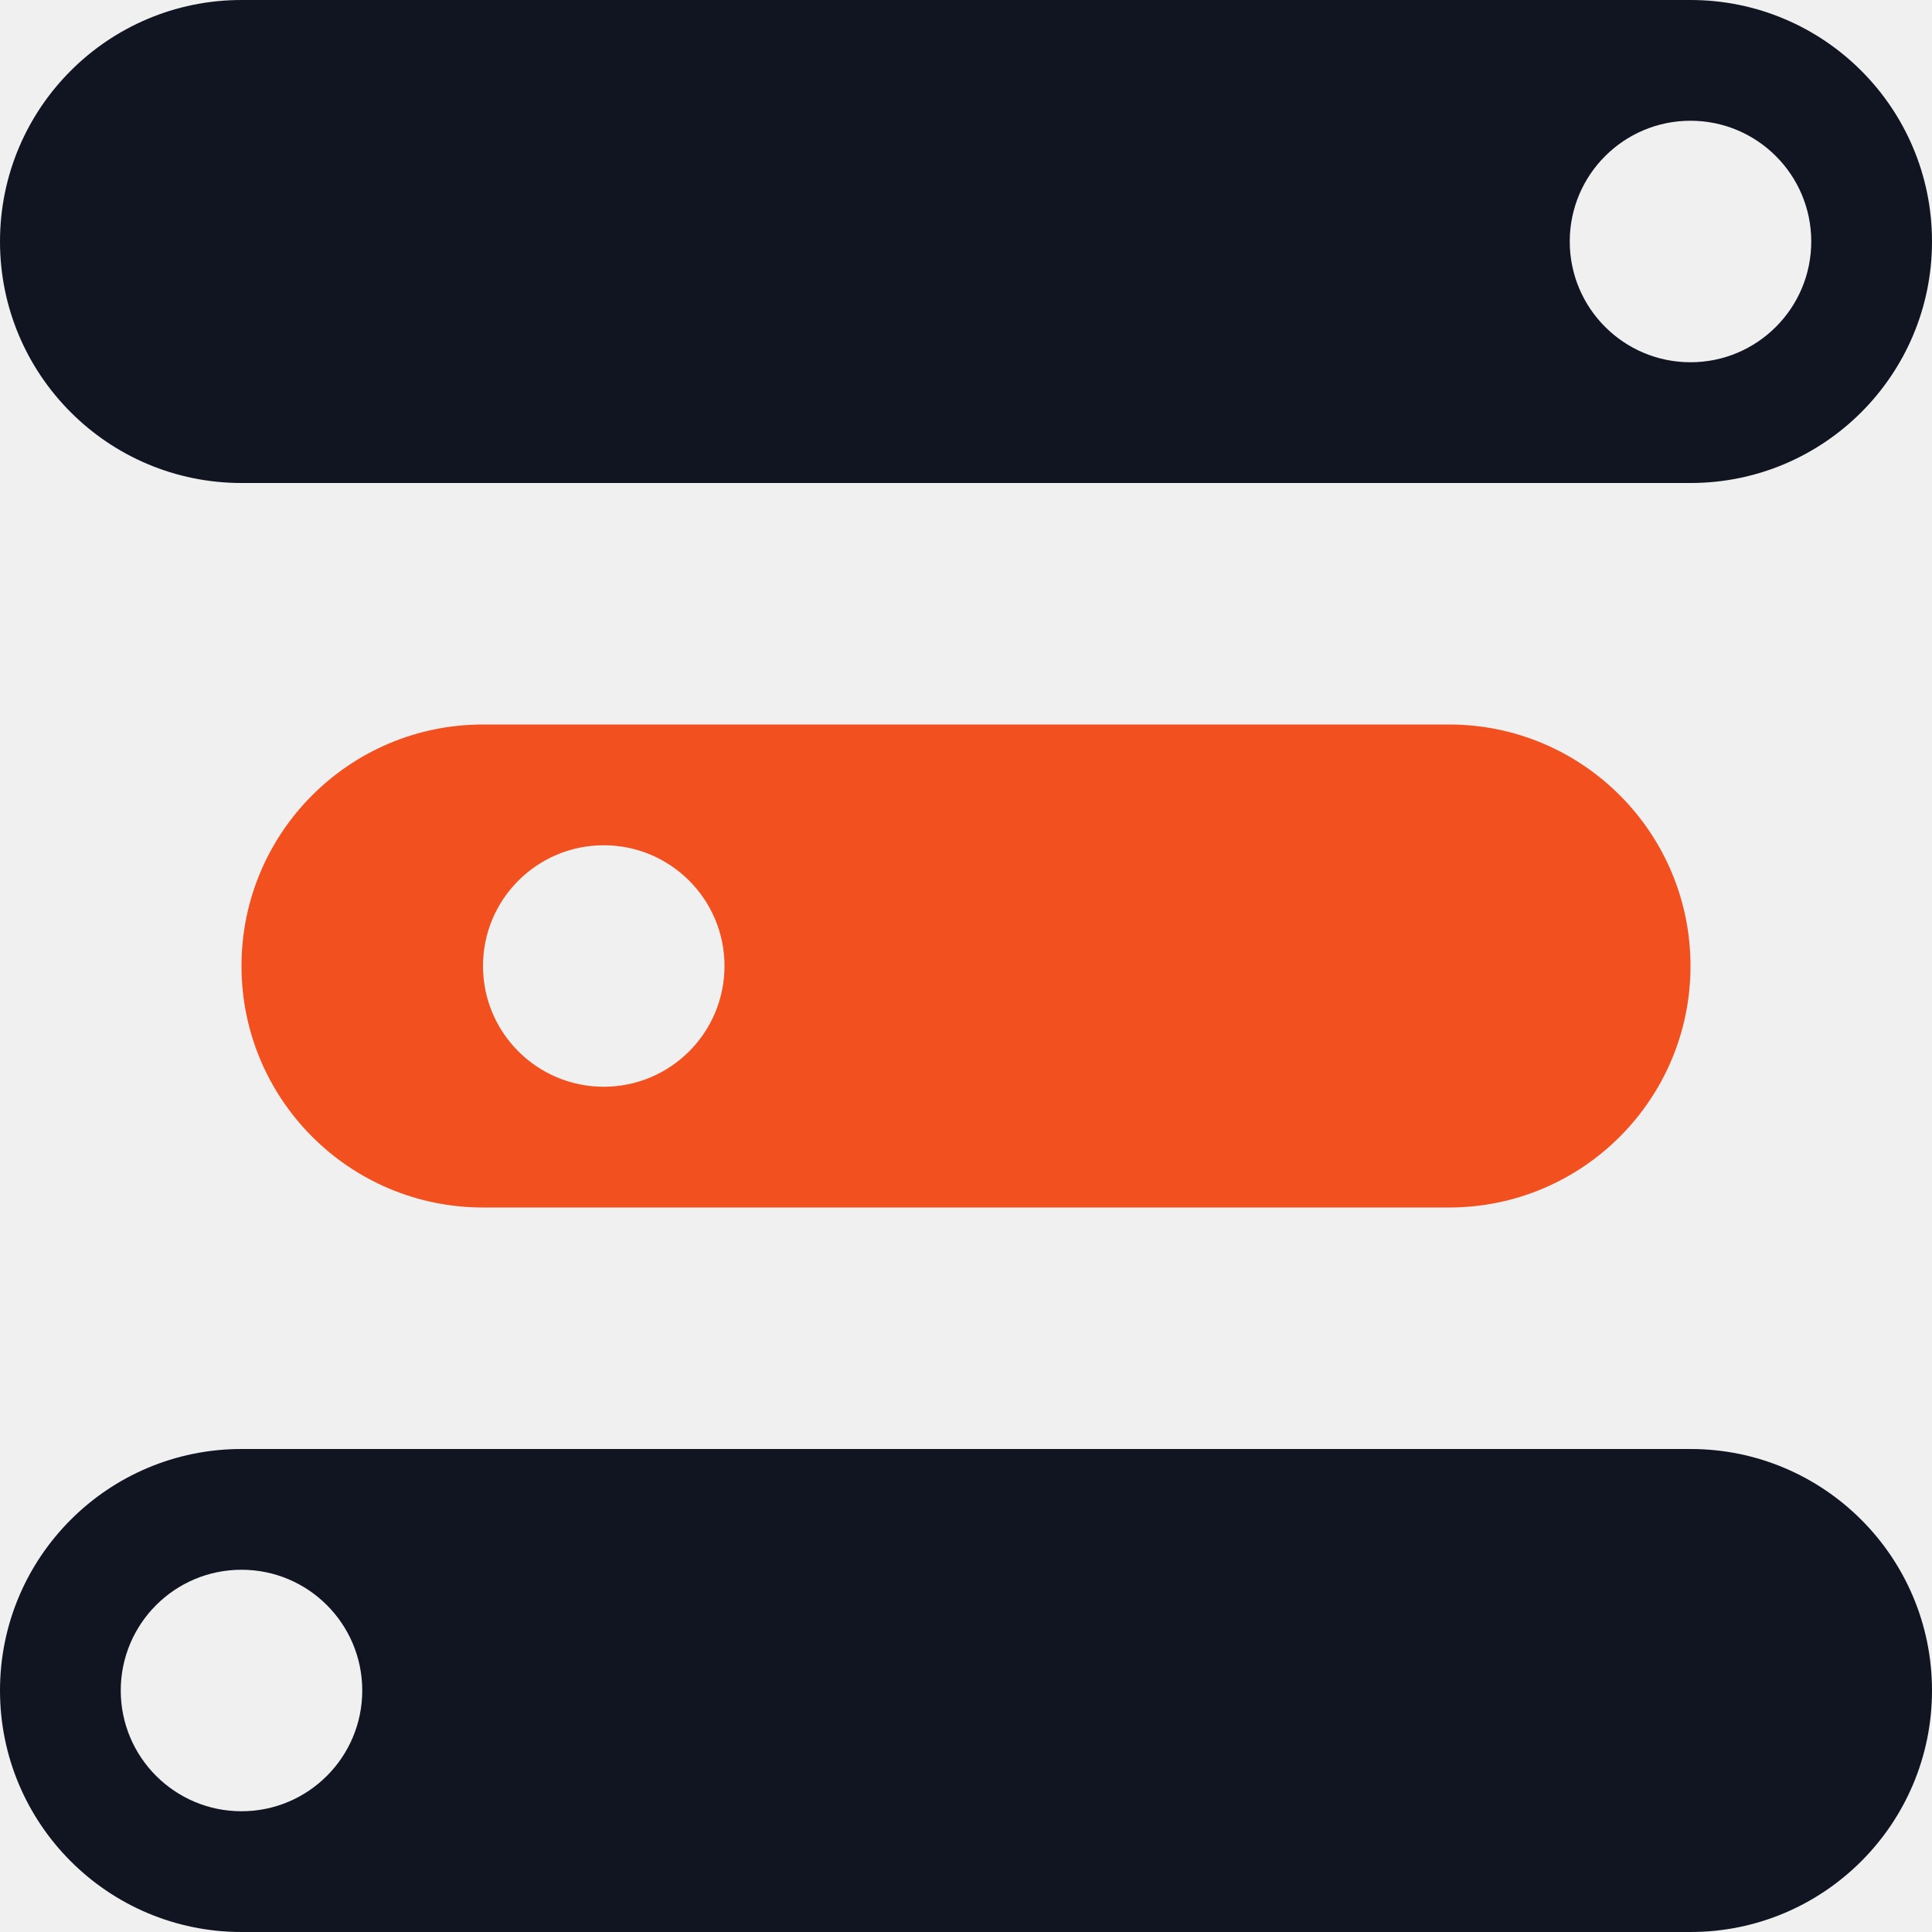
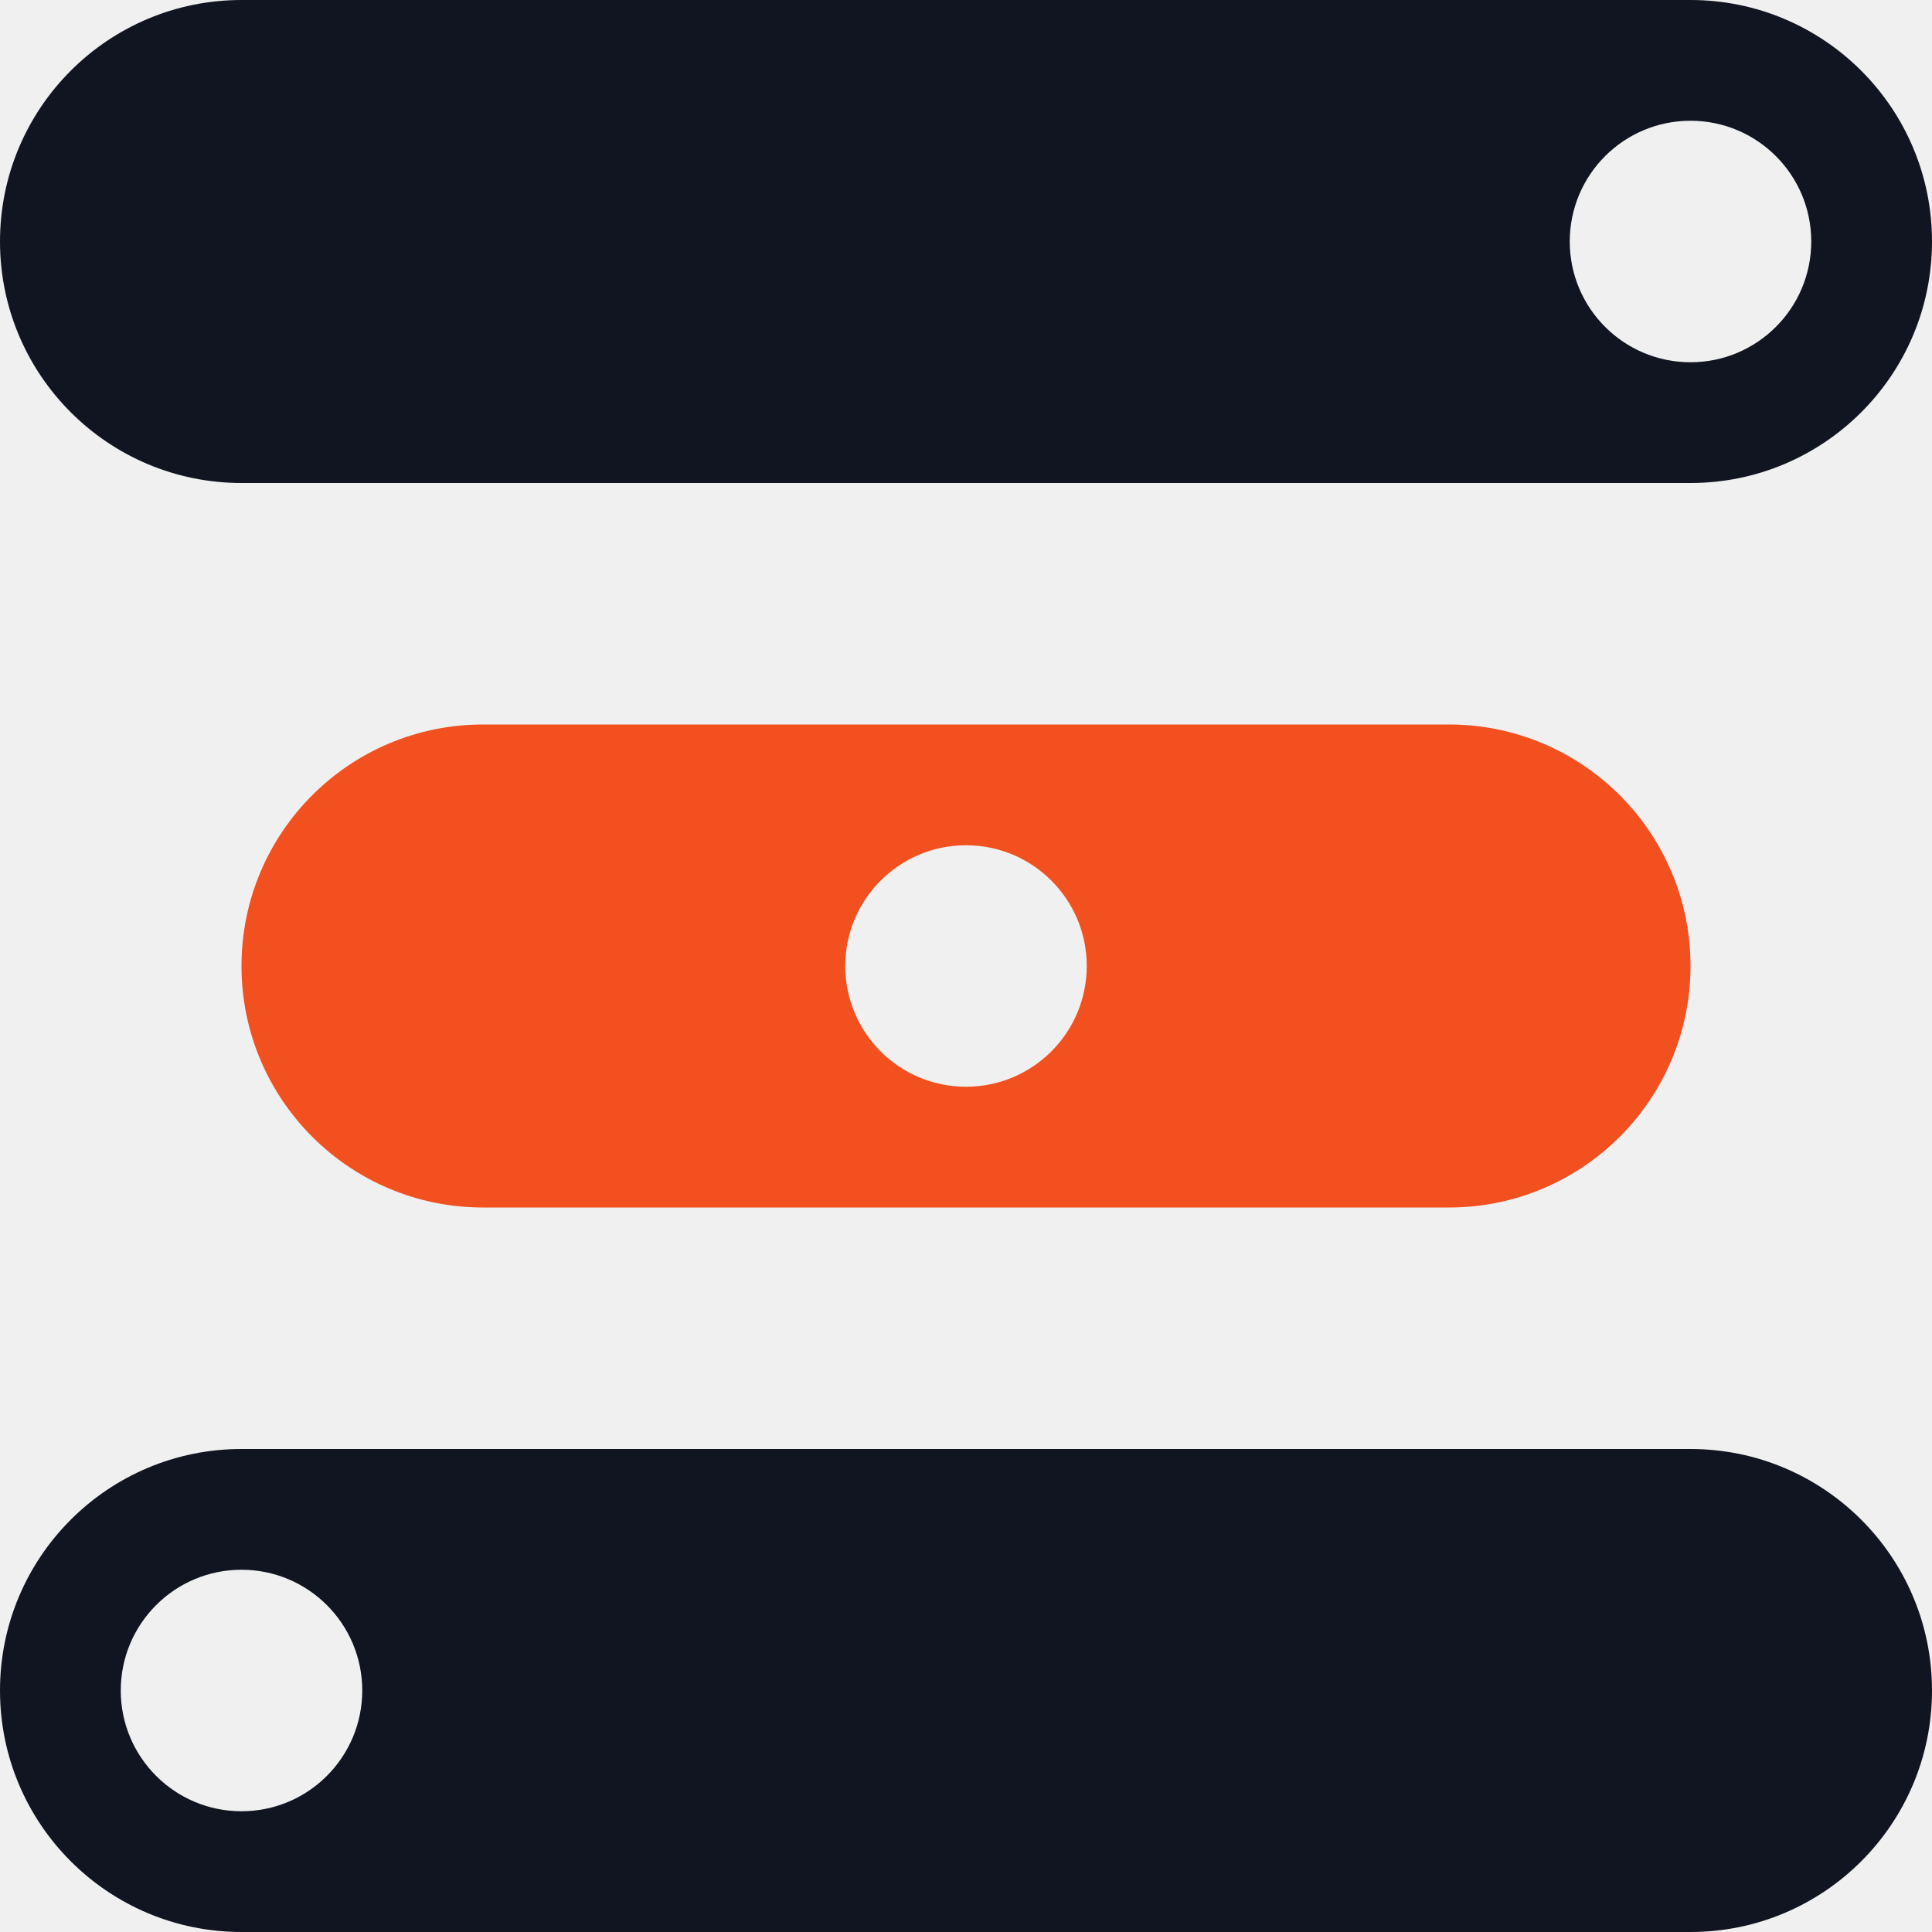
<svg xmlns="http://www.w3.org/2000/svg" width="16" height="16" viewBox="0 0 16 16">
  <style>.i{fill:#101521}.a{fill:#F2501F}@media (prefers-color-scheme:dark){.i{fill:#F4F5F8}.a{fill:#FF6B3D}}</style>
  <mask id="t">
    <rect width="16" height="16" fill="#fff" />
    <rect x="13" y="1" width="2" height="2" rx="1" fill="#000" />
-     <rect x="4" y="7" width="2" height="2" rx="1" fill="#000" />
+     <rect x="7" y="7" width="2" height="2" rx="1" fill="#000" />
    <rect x="1" y="13" width="2" height="2" rx="1" fill="#000" />
  </mask>
  <g mask="url(#t)">
    <rect x="0" y="0" width="16" height="4" rx="2" class="i" />
    <rect x="2" y="6" width="12" height="4" rx="2" class="a" />
    <rect x="0" y="12" width="16" height="4" rx="2" class="i" />
  </g>
</svg>
